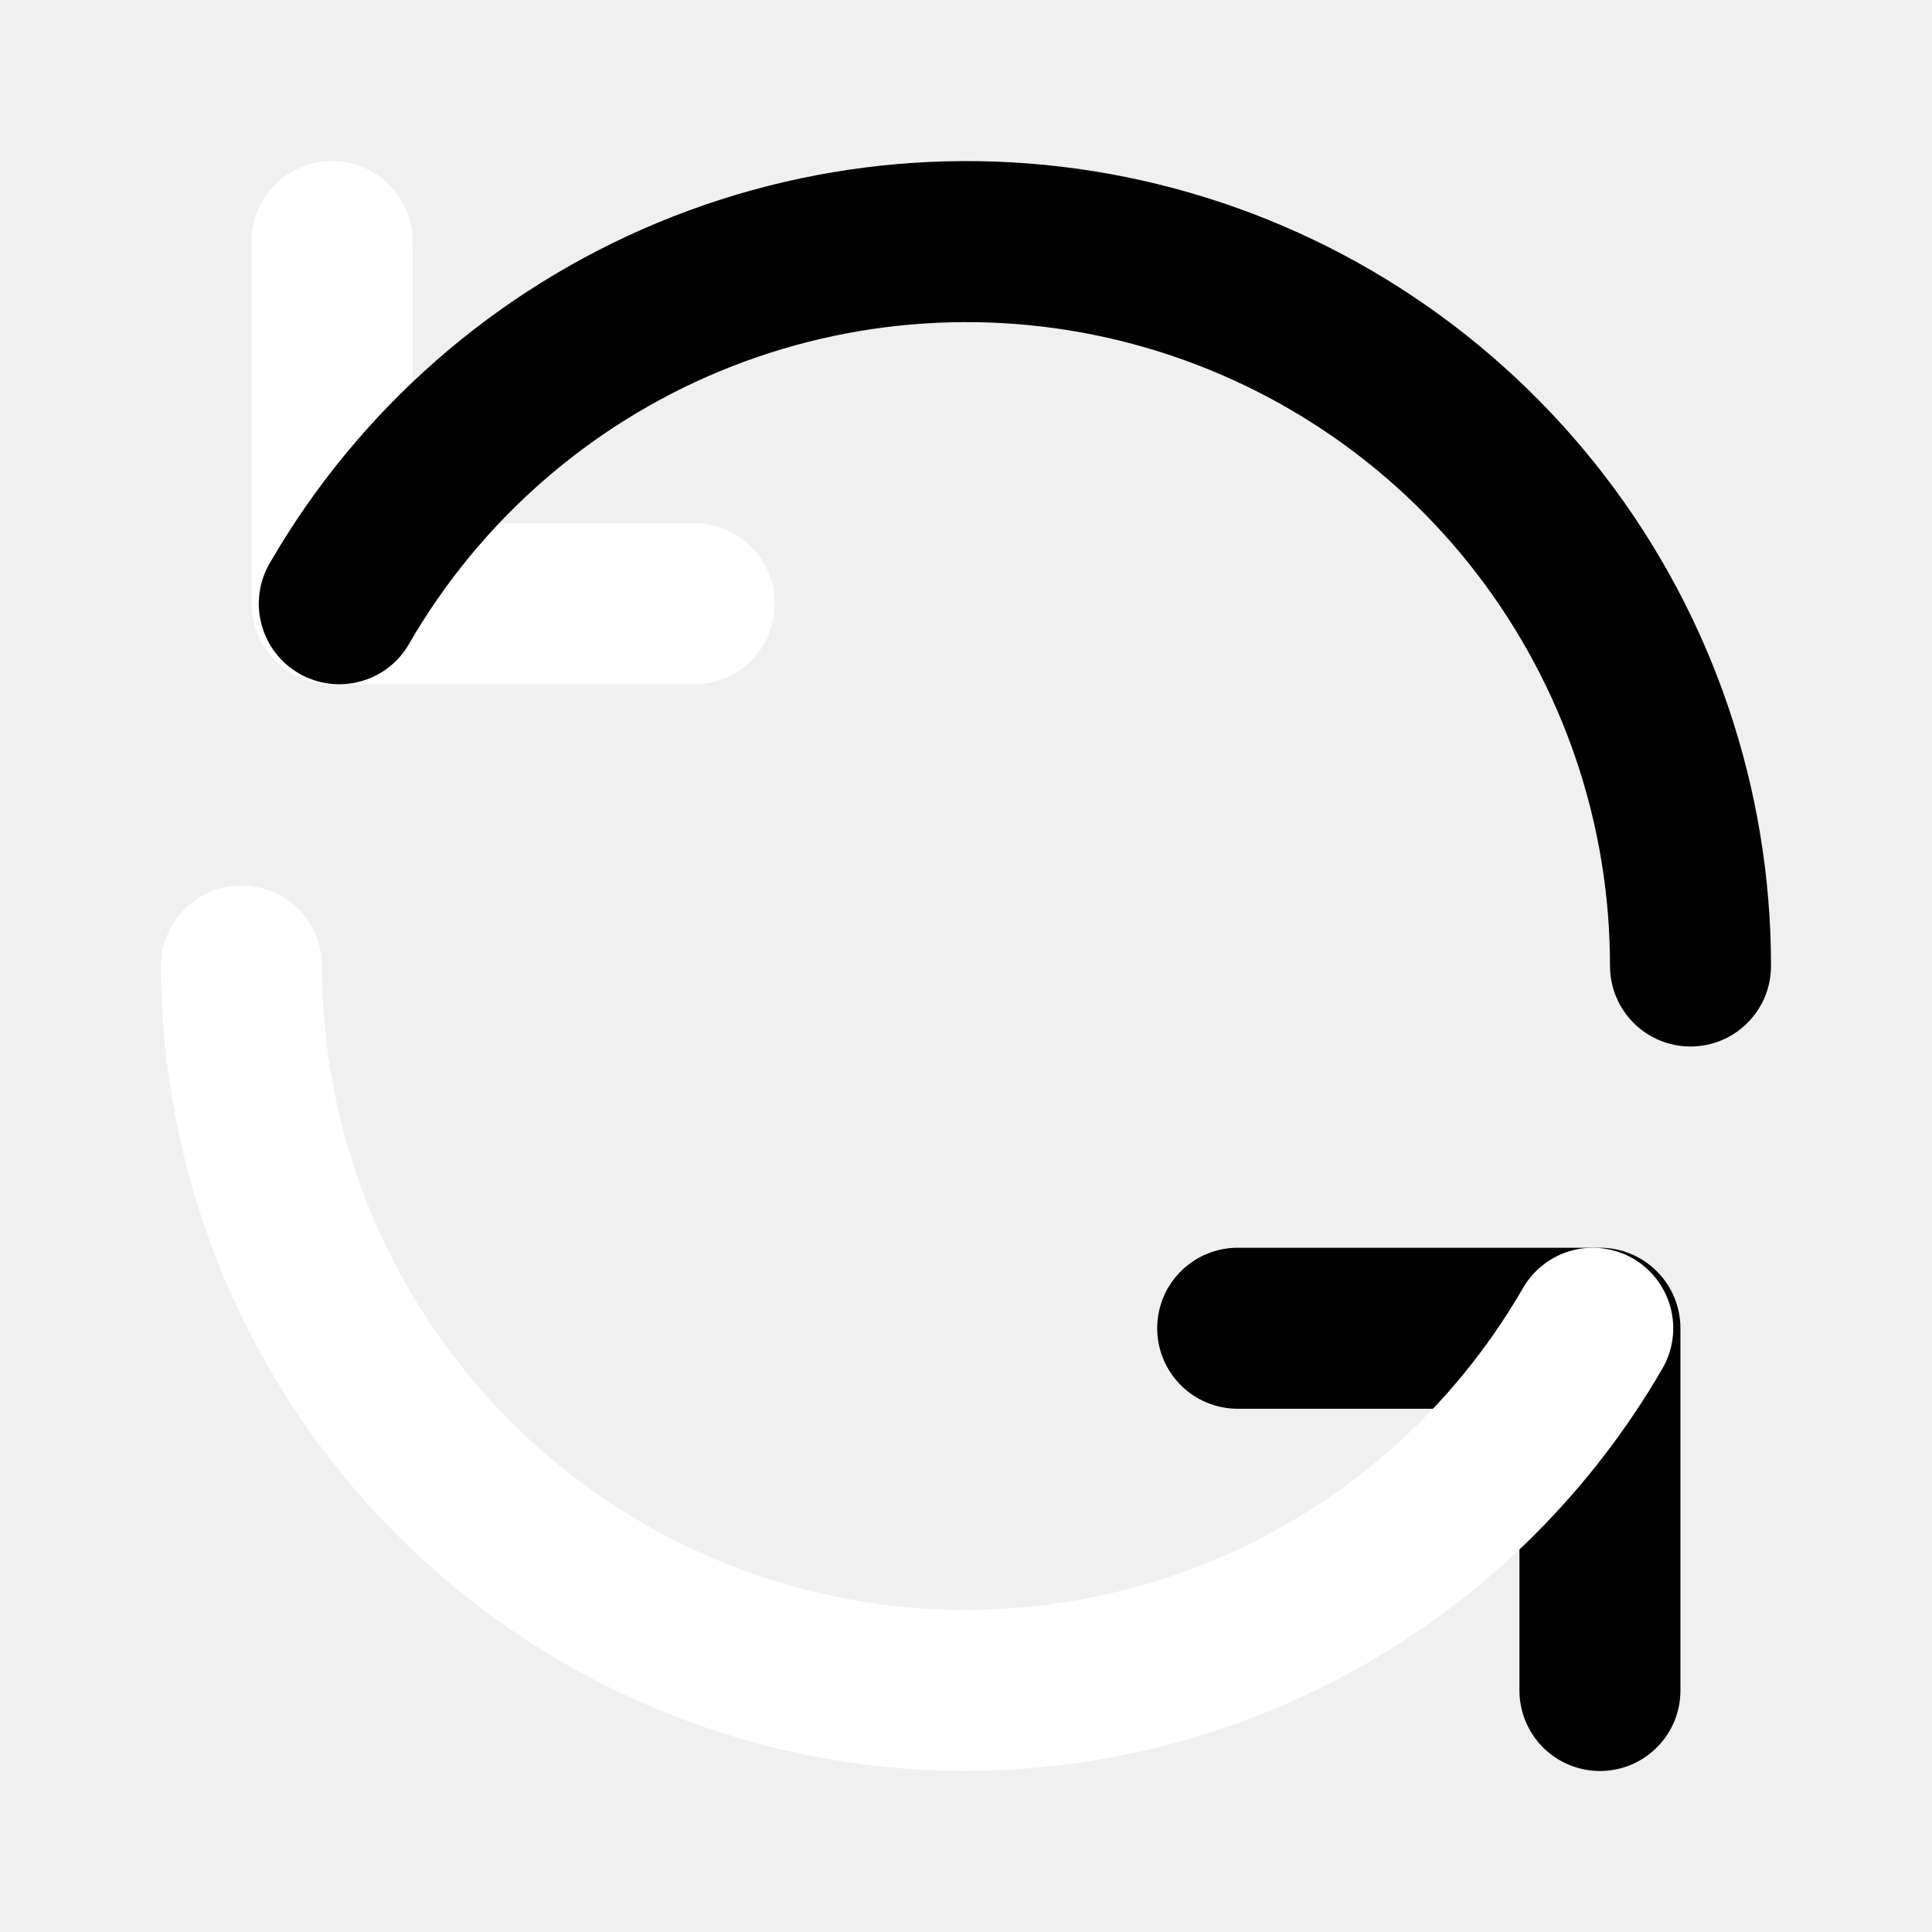
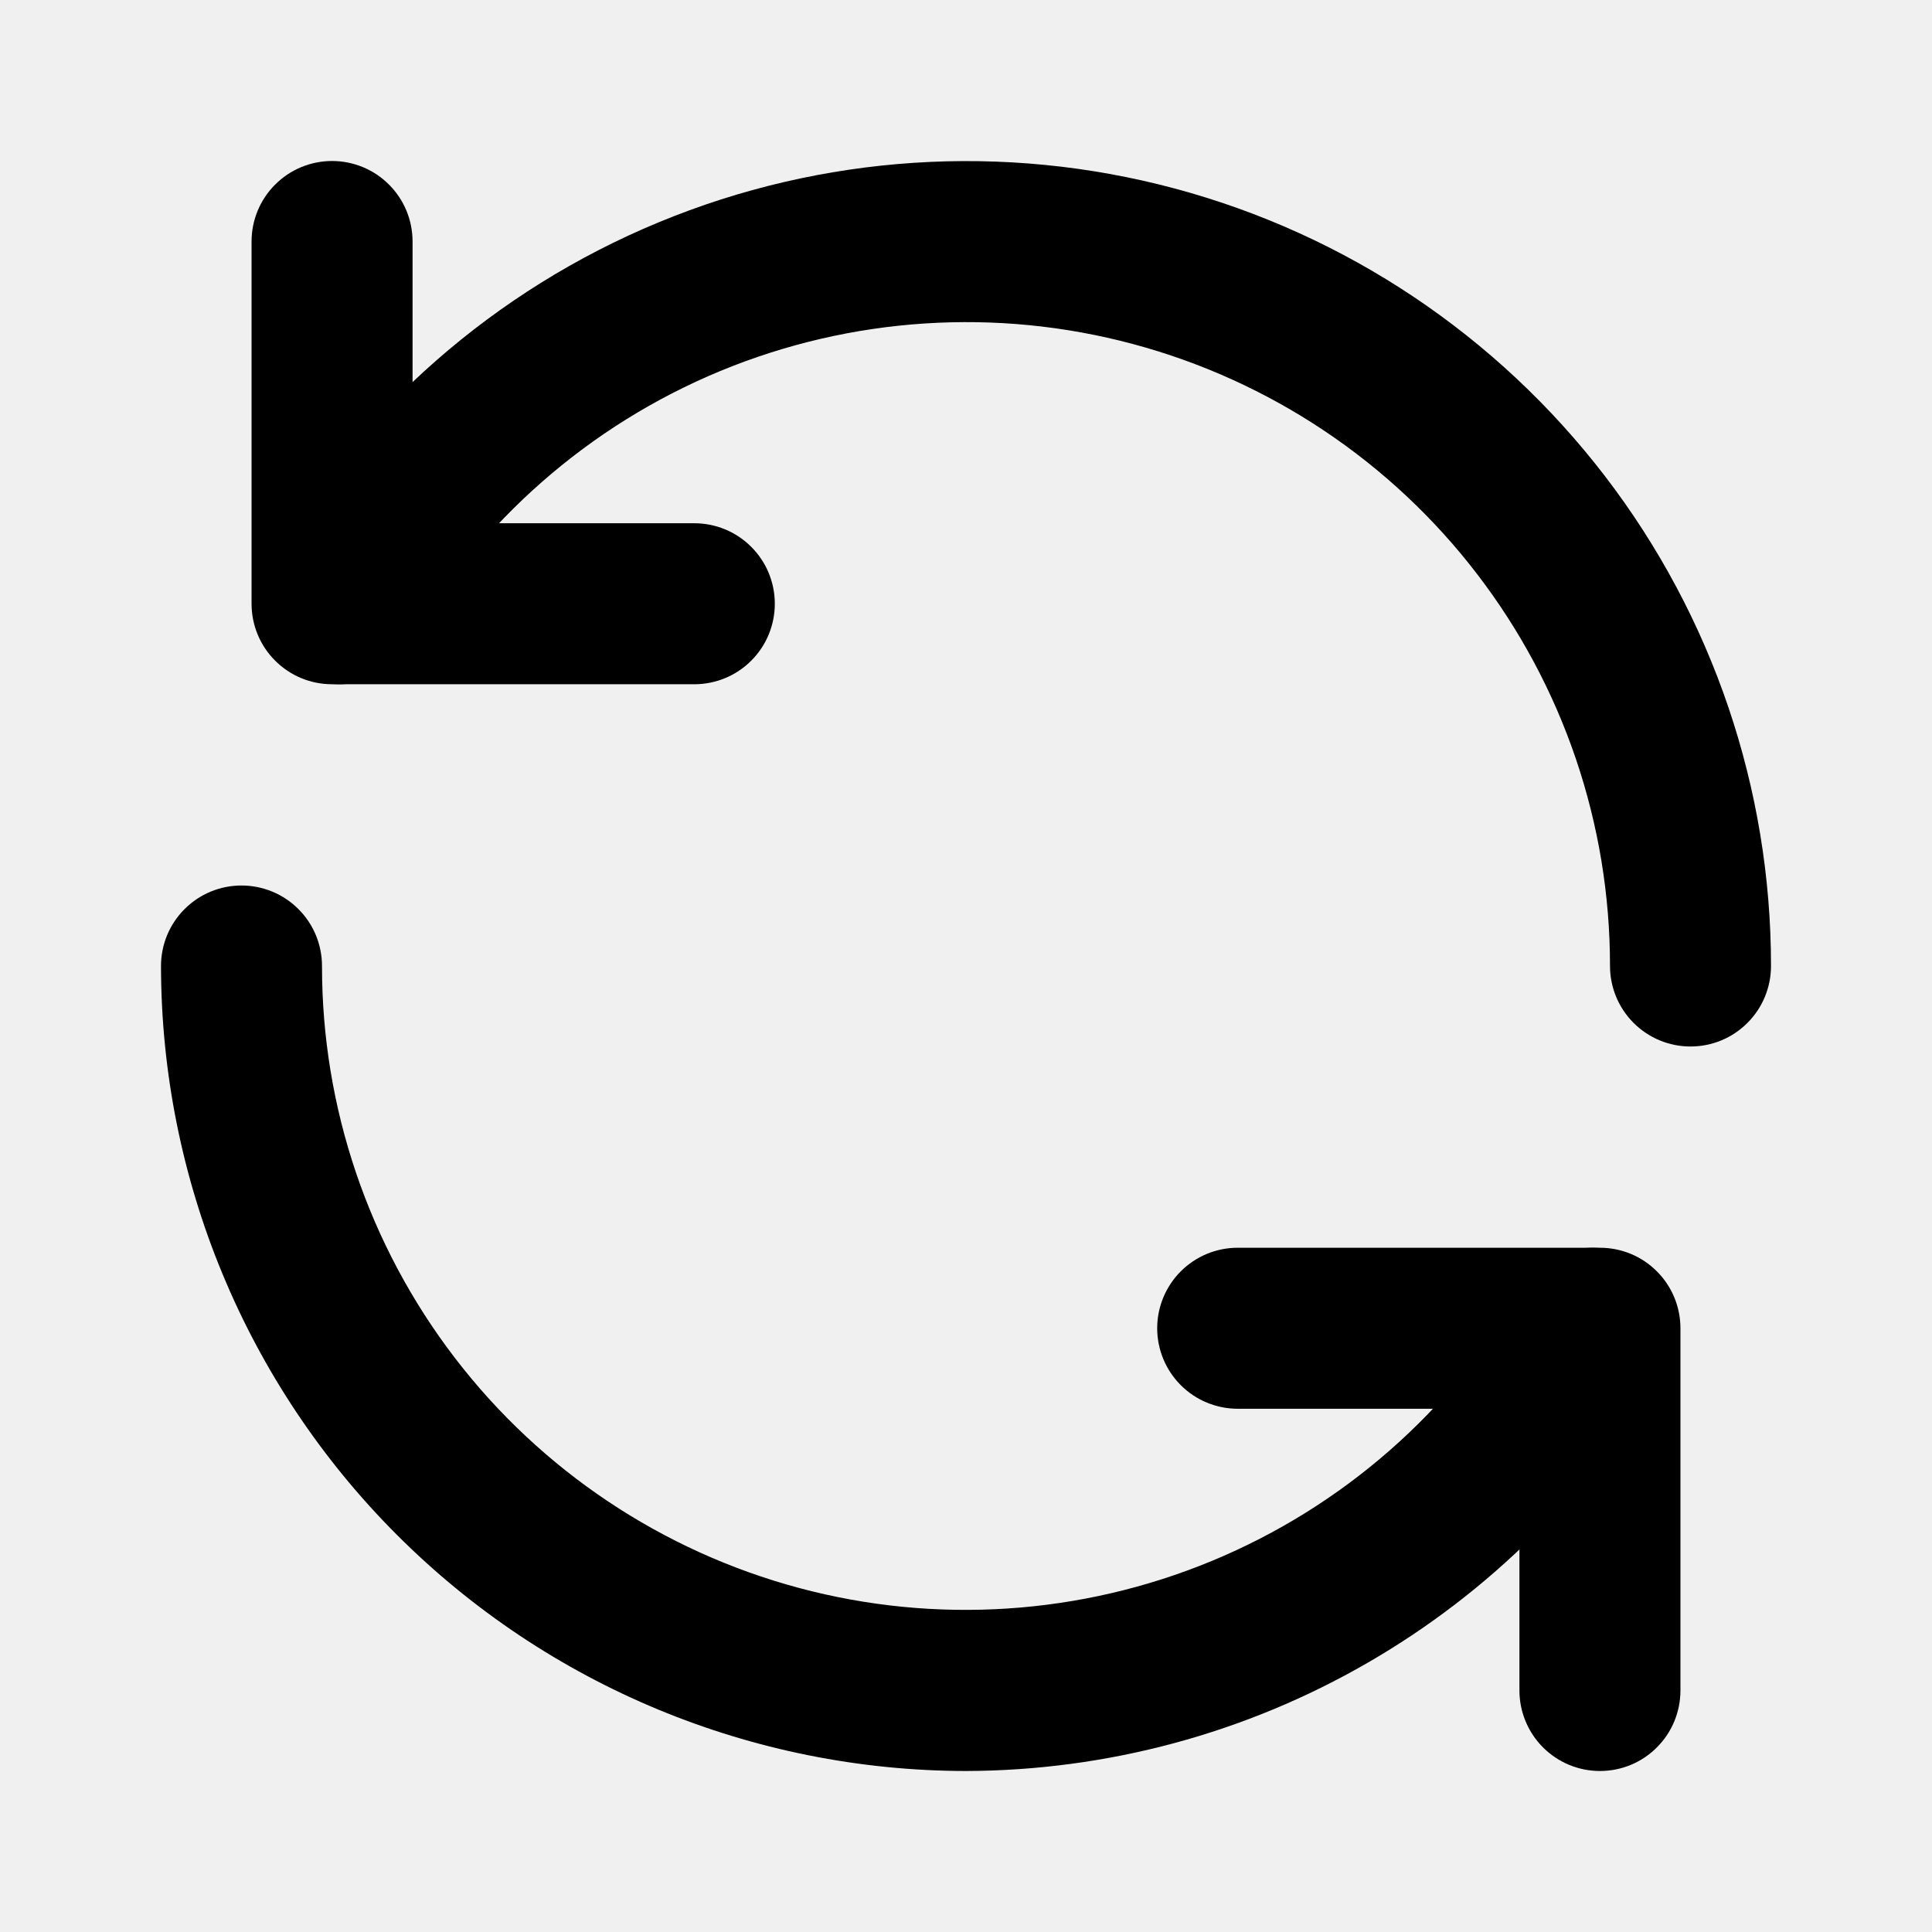
<svg xmlns="http://www.w3.org/2000/svg" width="24" height="24" viewBox="0 0 24 24" fill="none">
-   <path d="M8.625 8.5H4.125C3.86 8.5 3.605 8.395 3.418 8.207C3.23 8.02 3.125 7.765 3.125 7.5V3C3.125 2.735 3.23 2.48 3.418 2.293C3.605 2.105 3.86 2 4.125 2C4.39 2 4.645 2.105 4.832 2.293C5.02 2.48 5.125 2.735 5.125 3V6.5H8.625C8.89 6.5 9.145 6.605 9.332 6.793C9.52 6.98 9.625 7.235 9.625 7.5C9.625 7.765 9.52 8.02 9.332 8.207C9.145 8.395 8.89 8.5 8.625 8.5Z" fill="white" />
+   <path d="M8.625 8.5H4.125C3.86 8.5 3.605 8.395 3.418 8.207C3.23 8.02 3.125 7.765 3.125 7.5V3C3.125 2.735 3.23 2.48 3.418 2.293C3.605 2.105 3.86 2 4.125 2C4.39 2 4.645 2.105 4.832 2.293C5.02 2.48 5.125 2.735 5.125 3V6.5H8.625C8.89 6.5 9.145 6.605 9.332 6.793C9.52 6.98 9.625 7.235 9.625 7.5C9.625 7.765 9.52 8.02 9.332 8.207C9.145 8.395 8.89 8.5 8.625 8.5Z" fill="currentColor" />
  <path d="M21 13C20.735 13 20.481 12.895 20.293 12.707C20.106 12.52 20 12.265 20 12C20.001 10.239 19.421 8.528 18.349 7.131C17.278 5.734 15.776 4.73 14.075 4.274C12.375 3.818 10.572 3.937 8.945 4.61C7.319 5.284 5.96 6.476 5.08 8.001C4.948 8.231 4.729 8.398 4.473 8.466C4.216 8.535 3.943 8.498 3.714 8.366C3.484 8.233 3.317 8.014 3.249 7.758C3.18 7.501 3.217 7.229 3.349 6.999C4.45 5.093 6.148 3.604 8.181 2.762C10.214 1.92 12.469 1.772 14.594 2.342C16.72 2.912 18.597 4.168 19.937 5.914C21.276 7.66 22.001 9.799 22 12C22 12.265 21.895 12.52 21.707 12.707C21.52 12.895 21.266 13 21 13ZM19.875 22C19.61 22 19.356 21.895 19.168 21.707C18.981 21.52 18.875 21.265 18.875 21V17.5H15.375C15.11 17.5 14.856 17.395 14.668 17.207C14.481 17.02 14.375 16.765 14.375 16.5C14.375 16.235 14.481 15.98 14.668 15.793C14.856 15.605 15.11 15.5 15.375 15.5H19.875C20.141 15.5 20.395 15.605 20.582 15.793C20.77 15.98 20.875 16.235 20.875 16.5V21C20.875 21.265 20.77 21.52 20.582 21.707C20.395 21.895 20.141 22 19.875 22Z" fill="currentColor" />
-   <path d="M12 22C9.349 21.997 6.807 20.943 4.932 19.068C3.057 17.193 2.003 14.651 2 12C2 11.735 2.105 11.48 2.293 11.293C2.48 11.105 2.735 11 3 11C3.265 11 3.52 11.105 3.707 11.293C3.895 11.48 4 11.735 4 12C3.999 13.761 4.58 15.472 5.651 16.869C6.722 18.266 8.225 19.27 9.925 19.726C11.626 20.182 13.429 20.063 15.055 19.39C16.682 18.716 18.04 17.524 18.92 15.999C18.986 15.885 19.073 15.786 19.178 15.706C19.282 15.626 19.401 15.568 19.528 15.534C19.655 15.5 19.787 15.491 19.917 15.509C20.047 15.526 20.173 15.569 20.287 15.634C20.4 15.7 20.5 15.788 20.58 15.892C20.659 15.996 20.718 16.115 20.752 16.242C20.786 16.369 20.794 16.502 20.777 16.632C20.76 16.762 20.717 16.887 20.651 17.001C19.772 18.518 18.51 19.777 16.992 20.654C15.474 21.532 13.753 21.995 12 22Z" fill="white" />
+   <path d="M12 22C9.349 21.997 6.807 20.943 4.932 19.068C3.057 17.193 2.003 14.651 2 12C2 11.735 2.105 11.48 2.293 11.293C2.48 11.105 2.735 11 3 11C3.265 11 3.52 11.105 3.707 11.293C3.895 11.48 4 11.735 4 12C3.999 13.761 4.58 15.472 5.651 16.869C6.722 18.266 8.225 19.27 9.925 19.726C11.626 20.182 13.429 20.063 15.055 19.39C16.682 18.716 18.04 17.524 18.92 15.999C18.986 15.885 19.073 15.786 19.178 15.706C19.282 15.626 19.401 15.568 19.528 15.534C19.655 15.5 19.787 15.491 19.917 15.509C20.047 15.526 20.173 15.569 20.287 15.634C20.4 15.7 20.5 15.788 20.58 15.892C20.659 15.996 20.718 16.115 20.752 16.242C20.786 16.369 20.794 16.502 20.777 16.632C20.76 16.762 20.717 16.887 20.651 17.001C19.772 18.518 18.51 19.777 16.992 20.654C15.474 21.532 13.753 21.995 12 22Z" fill="currentColor" />
</svg>
